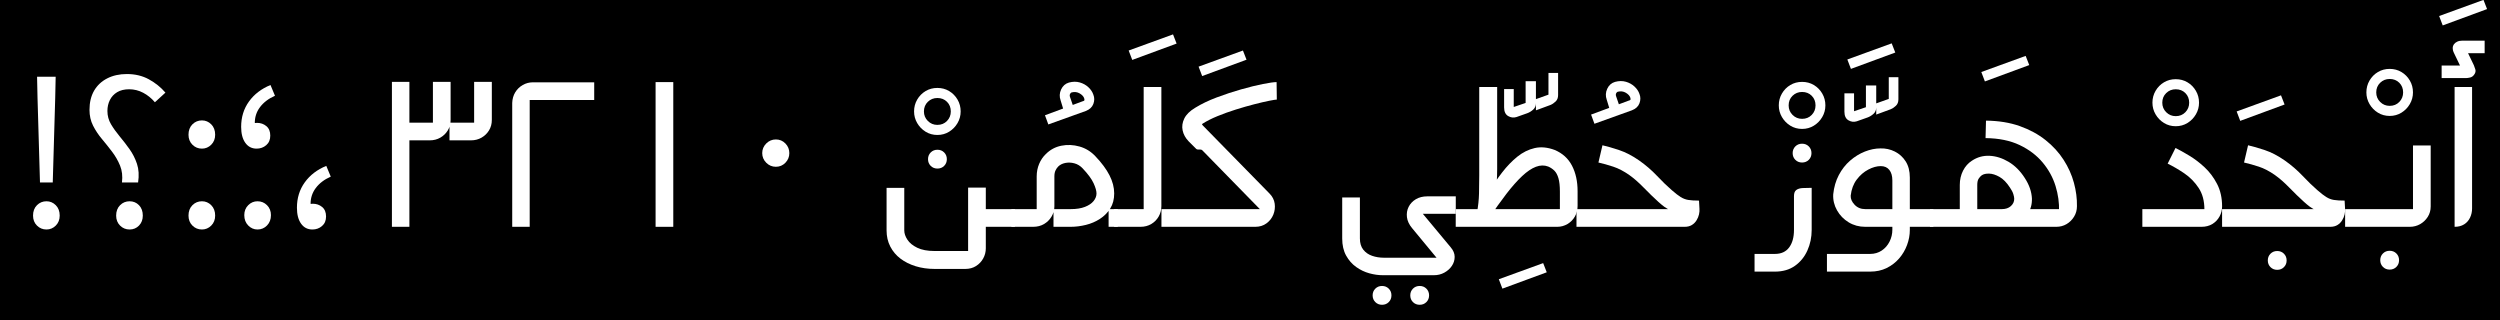
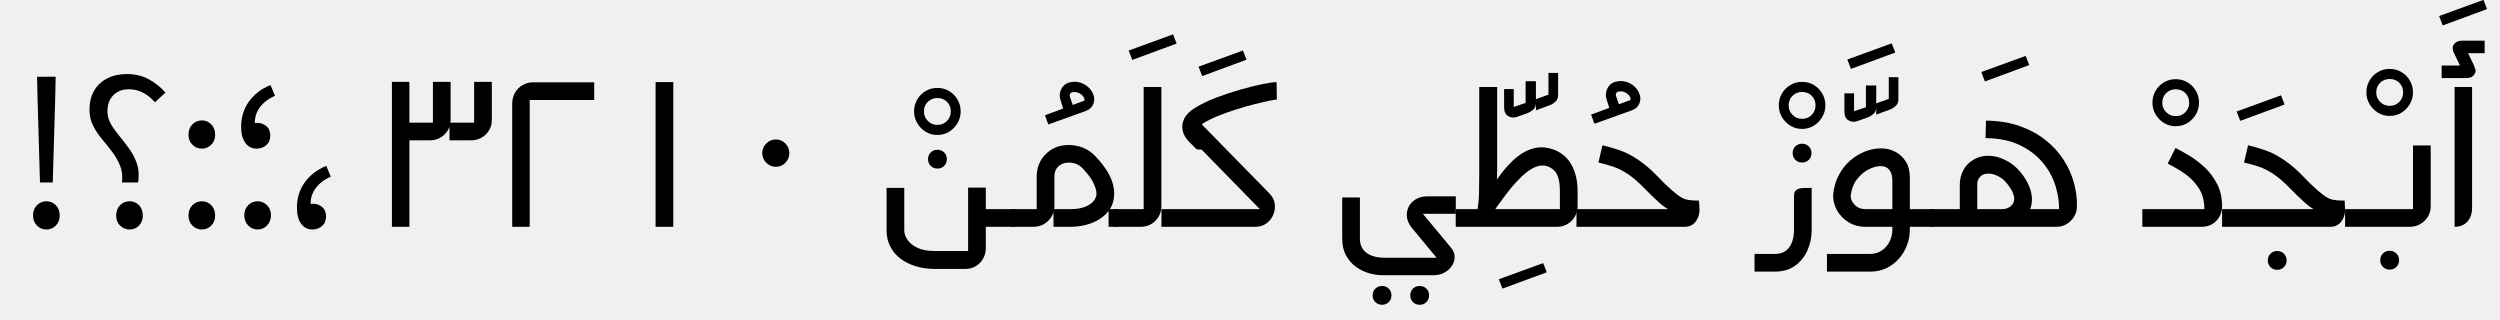
<svg xmlns="http://www.w3.org/2000/svg" version="1.1" viewBox="0 0 2857 364.8">
-   <rect x="-14.734" y="-28.396" width="2907.7" height="429.59" />
-   <g fill="#fff">
+   <style>:root { color-scheme: light dark; }</style>
+   <g fill="light-dark(black, white)">
    <g transform="translate(16 259.2)">
      <path d="m29.695-50.688-2.816-96.77-0.512-24.062h21.25l-0.512 24.062-2.816 96.77zm7.426 53.758c-4.269 0-7.894-1.492-10.883-4.477-2.984-2.988-4.477-6.785-4.477-11.395 0-4.949 1.492-8.918 4.477-11.902 2.988-2.988 6.613-4.481 10.883-4.481 4.094 0 7.637 1.492 10.621 4.481 2.988 2.984 4.481 6.953 4.481 11.902 0 4.609-1.492 8.406-4.481 11.395-2.984 2.984-6.527 4.477-10.621 4.477z" />
    </g>
    <g transform="translate(89.984 259.2)">
      <path d="m49.406-50.688c0.855-7.168 0.129-13.57-2.176-19.199-2.301-5.633-5.332-10.926-9.086-15.875-3.754-4.949-7.637-9.812-11.648-14.59-4.012-4.777-7.383-9.855-10.113-15.234-2.731-5.375-4.094-11.391-4.094-18.047 0-8.531 1.75-15.828 5.246-21.887 3.5-6.059 8.492-10.754 14.977-14.082 6.484-3.328 13.996-4.992 22.527-4.992 9.387 0 17.75 2.008 25.09 6.019 7.336 4.008 13.652 9.086 18.941 15.23l-12.031 11.008c-3.926-4.609-8.406-8.234-13.438-10.879-5.035-2.648-10.371-3.969-16-3.969-5.465 0-10.027 1.109-13.699 3.328-3.668 2.219-6.441 5.203-8.316 8.961-1.879 3.754-2.816 7.934-2.816 12.543 0 5.461 1.363 10.496 4.094 15.105 2.731 4.606 6.016 9.215 9.855 13.82 3.84 4.609 7.598 9.473 11.266 14.594 3.668 5.121 6.527 10.754 8.574 16.895 2.051 6.144 2.477 13.227 1.281 21.25zm8.707 53.758c-4.269 0-7.894-1.492-10.883-4.477-2.984-2.988-4.477-6.785-4.477-11.395 0-4.949 1.492-8.918 4.477-11.902 2.988-2.988 6.613-4.481 10.883-4.481 4.266 0 7.848 1.492 10.75 4.481 2.902 2.984 4.352 6.953 4.352 11.902 0 4.609-1.449 8.406-4.352 11.395-2.902 2.984-6.484 4.477-10.75 4.477z" />
    </g>
    <g transform="translate(198.78 259.2)">
      <path d="m32-89.344c-4.266 0-7.894-1.492-10.879-4.481-2.988-2.988-4.481-6.785-4.481-11.391 0-4.949 1.492-8.918 4.481-11.906 2.984-2.984 6.613-4.481 10.879-4.481 4.098 0 7.637 1.496 10.625 4.481 2.984 2.988 4.481 6.957 4.481 11.906 0 4.606-1.496 8.402-4.481 11.391-2.988 2.988-6.527 4.481-10.625 4.481zm0 92.414c-4.266 0-7.894-1.492-10.879-4.477-2.988-2.988-4.481-6.785-4.481-11.395 0-4.949 1.492-8.918 4.481-11.902 2.984-2.988 6.613-4.481 10.879-4.481 4.098 0 7.637 1.492 10.625 4.481 2.984 2.984 4.481 6.953 4.481 11.902 0 4.609-1.496 8.406-4.481 11.395-2.988 2.984-6.527 4.477-10.625 4.477z" />
    </g>
    <g transform="translate(262.53 259.2)">
      <path d="m30.719-89.344c-5.461 0-9.77-2.219-12.926-6.656-3.16-4.438-4.738-10.496-4.738-18.176 0-11.094 2.988-20.777 8.961-29.055 5.973-8.277 14.164-14.551 24.578-18.816l5.117 12.285c-7.336 3.246-13.055 7.598-17.152 13.059-4.094 5.461-6.059 11.691-5.887 18.687l2.305 18.945-10.496-15.363c1.363-1.707 2.984-2.856 4.863-3.453s3.84-0.898 5.887-0.898c4.098 0 7.641 1.238 10.625 3.715 2.988 2.473 4.481 6.102 4.481 10.879 0 4.606-1.535 8.234-4.609 10.879-3.07 2.644-6.738 3.969-11.008 3.969zm1.023 92.414c-4.094 0-7.637-1.535-10.621-4.606-2.988-3.074-4.481-7-4.481-11.777 0-4.609 1.492-8.406 4.481-11.391 2.984-2.988 6.527-4.481 10.621-4.481 4.269 0 7.894 1.492 10.883 4.481 2.984 2.984 4.481 6.781 4.481 11.391 0 4.777-1.496 8.703-4.481 11.777-2.988 3.07-6.613 4.606-10.883 4.606z" />
    </g>
    <g transform="translate(326.28 259.2)">
      <path d="m30.719 3.07c-5.461 0-9.77-2.219-12.926-6.656-3.16-4.434-4.738-10.492-4.738-18.176 0-11.09 2.988-20.777 8.961-29.055s14.164-14.551 24.578-18.816l5.117 12.289c-7.336 3.242-13.055 7.594-17.152 13.055-4.094 5.461-6.059 11.691-5.887 18.688l2.305 18.945-10.496-15.359c1.363-1.707 2.984-2.859 4.863-3.457s3.84-0.895 5.887-0.895c4.098 0 7.641 1.238 10.625 3.711 2.988 2.477 4.481 6.102 4.481 10.879 0 4.609-1.535 8.234-4.609 10.883-3.07 2.644-6.738 3.965-11.008 3.965z" />
    </g>
    <g transform="translate(441.23 259.2)">
      <path d="m6.656 0v-165.63h19.969v165.63zm18.176-98.816v-20.223h31.23c-0.34 0.34-0.723 0.723-1.152 1.152l-1.406 1.406v-49.152h20.223v43.52c0 4.438-1.066 8.406-3.199 11.906-2.133 3.496-4.992 6.269-8.574 8.32-3.586 2.047-7.598 3.07-12.031 3.07zm47.617 0v-20.223h30.719c-0.34 0.34-0.727 0.723-1.152 1.152-0.426 0.426-0.895 0.895-1.406 1.406v-49.152h20.223v43.52c0 4.438-1.066 8.406-3.199 11.906-2.133 3.496-4.992 6.269-8.578 8.32-3.582 2.047-7.594 3.07-12.031 3.07z" />
    </g>
    <g transform="translate(568.47 259.2)">
      <path d="m16.895 0v-141.57c0.172-4.609 1.324-8.664 3.457-12.16 2.133-3.5 4.992-6.273 8.578-8.32 3.582-2.051 7.422-3.074 11.52-3.074h70.145v20.227h-76.289c0.512-0.512 0.98-0.984 1.406-1.41 0.426-0.426 0.812-0.809 1.152-1.152v147.46z" />
    </g>
    <g transform="translate(695.7 259.2)">
      <path d="m53.504 0v-165.38h20.223v165.38z" />
    </g>
    <g transform="translate(822.94 259.2)">
      <path d="m63.742-68.609c-4.266 0-7.934-1.535-11.008-4.606-3.07-3.074-4.606-6.742-4.606-11.008 0-4.269 1.535-7.938 4.606-11.008 3.074-3.074 6.742-4.609 11.008-4.609 4.269 0 7.894 1.535 10.883 4.609 2.984 3.07 4.481 6.738 4.481 11.008 0 4.266-1.496 7.934-4.481 11.008-2.988 3.07-6.613 4.606-10.883 4.606z" />
    </g>
    <g transform="translate(1044.6 146.05)">
      <path d="m26.625 8.191c-4.949 0-9.43-1.238-13.441-3.711-4.012-2.477-7.211-5.762-9.598-9.855-2.391-4.098-3.586-8.535-3.586-13.312 0-4.949 1.195-9.473 3.586-13.57 2.387-4.094 5.586-7.336 9.598-9.727 4.012-2.391 8.492-3.582 13.441-3.582s9.43 1.191 13.438 3.582c4.012 2.391 7.211 5.633 9.602 9.727 2.391 4.098 3.582 8.621 3.582 13.57 0 4.777-1.191 9.215-3.582 13.312-2.391 4.094-5.59 7.379-9.602 9.855-4.008 2.473-8.488 3.711-13.438 3.711zm0-11.52c4.438 0 8.105-1.492 11.008-4.481 2.902-2.984 4.352-6.613 4.352-10.879 0-4.438-1.449-8.105-4.352-11.008-2.902-2.902-6.57-4.352-11.008-4.352-4.269 0-7.894 1.449-10.883 4.352-2.984 2.902-4.477 6.57-4.477 11.008 0 4.266 1.492 7.894 4.477 10.879 2.988 2.988 6.613 4.481 10.883 4.481z" />
    </g>
    <g transform="translate(1071.3 181.89)">
      <path d="m0 10.754c-3.07 0-5.633-1.027-7.68-3.074s-3.074-4.609-3.074-7.68 1.027-5.633 3.074-7.68 4.609-3.074 7.68-3.074 5.633 1.027 7.68 3.074 3.074 4.609 3.074 7.68-1.027 5.633-3.074 7.68-4.609 3.074-7.68 3.074z" />
    </g>
    <g transform="translate(1001.4 259.2)">
      <path d="m121.6 0v-20.223h36.863v20.223zm-55.043 48.129c-7.68 0-14.848-1.023-21.504-3.074-6.656-2.047-12.457-4.949-17.406-8.703-4.949-3.754-8.832-8.363-11.648-13.824-2.816-5.461-4.223-11.605-4.223-18.43v-48.641h20.223v48.641c0 3.41 1.195 6.953 3.586 10.621 2.387 3.672 6.141 6.742 11.262 9.219 5.121 2.473 11.691 3.711 19.711 3.711h40.961l-2.558 2.558v-75.008h20.223v69.375c0 4.098-0.98 7.938-2.945 11.523-1.961 3.582-4.691 6.484-8.191 8.703-3.496 2.219-7.551 3.328-12.16 3.328z" />
    </g>
    <g transform="translate(1190.6 135.05)">
      <path d="m7.426 7.168-3.84-10.496 20.734-7.68-2.816-9.215c-1.535-4.269-1.367-8.449 0.512-12.547 1.879-4.094 4.863-6.738 8.961-7.934 4.438-1.195 8.574-1.238 12.414-0.129s7.125 2.945 9.855 5.504c2.734 2.559 4.609 5.375 5.633 8.449 1.367 3.414 1.367 6.953 0 10.621-1.363 3.672-4.266 6.359-8.703 8.066zm27.902-22.273 11.008-4.094c1.367-0.344 2.133-0.727 2.305-1.152 0.172-0.426 0.086-1.238-0.258-2.434-0.68-2.047-2.387-3.883-5.117-5.504s-5.805-2.004-9.219-1.152c-0.68 0.172-1.277 0.77-1.789 1.793-0.516 1.023-0.516 2.219 0 3.586z" />
    </g>
    <g transform="translate(1155.8 259.2)">
      <path d="m111.11 0v-20.223h10.496v20.223zm-111.11 0v-20.223h31.488c-0.512 0.512-0.938 0.938-1.281 1.277-0.34 0.344-0.766 0.77-1.277 1.281v-39.938c0-5.117 0.938-9.898 2.812-14.336 1.879-4.438 4.438-8.191 7.684-11.262 4.949-4.949 10.836-8.109 17.664-9.473 6.824-1.367 13.738-1.066 20.734 0.895 6.996 1.965 13.055 5.676 18.176 11.137 7.168 7.512 12.543 14.762 16.129 21.762 3.582 6.996 5.375 13.91 5.375 20.734 0 6.656-1.492 12.375-4.481 17.152-2.984 4.777-6.91 8.746-11.777 11.902-4.863 3.16-10.238 5.465-16.125 6.914-5.891 1.449-11.648 2.176-17.281 2.176h-19.711v-20.223h19.711c6.484 0 11.902-0.855 16.258-2.562 4.352-1.707 7.637-3.926 9.855-6.656 2.219-2.731 3.328-5.629 3.328-8.703 0-2.902-1.109-6.785-3.328-11.648s-6.402-10.539-12.547-17.023c-2.731-2.902-5.887-4.82-9.469-5.758-3.586-0.941-7.043-1.07-10.371-0.387-3.328 0.684-6.016 2.051-8.062 4.098-1.195 1.195-2.219 2.688-3.07 4.481-0.855 1.789-1.281 4.051-1.281 6.781v34.051c0 4.266-1.066 8.191-3.199 11.773-2.133 3.586-4.992 6.445-8.578 8.578-3.582 2.133-7.766 3.199-12.543 3.199z" />
    </g>
    <g transform="translate(1286 64.641)">
      <path d="m7.938 3.84-4.098-10.75 50.688-18.434 4.098 10.496z" />
    </g>
    <g transform="translate(1273.2 259.2)">
      <path d="m0 0v-20.223h36.098c-0.344 0.512-0.727 0.938-1.152 1.277-0.43 0.344-0.812 0.77-1.152 1.281v-142.08h20.223v136.19c0 4.266-1.023 8.191-3.07 11.773-2.051 3.586-4.867 6.445-8.449 8.578-3.586 2.133-7.68 3.199-12.289 3.199z" />
    </g>
    <g transform="translate(1365.9 83.078)">
      <path d="m7.938 3.84-4.098-10.75 50.688-18.434 4.098 10.496z" />
    </g>
    <g transform="translate(1327.3 259.2)">
      <path d="m0 0v-20.223h114.18c0 0.168 0.043 0.383 0.129 0.637 0.086 0.258 0.129 0.516 0.129 0.77v0.641l-67.84-69.375c-0.516-0.512-1.281-0.77-2.305-0.77h-2.562c-0.852 0-1.535-0.254-2.047-0.77l-8.703-8.703c-3.586-3.754-5.848-7.891-6.785-12.414s-0.297-9.047 1.922-13.57c2.219-4.519 6.312-8.574 12.285-12.16 7.168-4.438 15.402-8.402 24.707-11.902 9.301-3.5 18.602-6.57 27.902-9.215 9.301-2.648 17.621-4.695 24.961-6.144 7.34-1.453 12.543-2.176 15.617-2.176l0.254 19.969c-1.195 0-4.137 0.469-8.832 1.406-4.691 0.938-10.367 2.262-17.023 3.969-6.656 1.707-13.652 3.711-20.992 6.016-7.34 2.305-14.336 4.82-20.992 7.551-6.656 2.731-12.375 5.633-17.152 8.703-0.512 0.344-0.598 0.727-0.254 1.152 0.34 0.43 0.68 0.812 1.023 1.152l75.773 77.312c3.414 3.414 5.422 7.297 6.016 11.648 0.598 4.352 0.086 8.535-1.535 12.543-1.621 4.012-4.223 7.34-7.809 9.984-3.582 2.644-7.848 3.969-12.797 3.969z" />
    </g>
    <g transform="translate(1600.9 337.55)">
      <path d="m-21.504 10.754c-3.07 0-5.633-1.027-7.68-3.074s-3.074-4.609-3.074-7.68 1.027-5.633 3.074-7.68 4.609-3.074 7.68-3.074 5.633 1.027 7.68 3.074 3.07 4.609 3.07 7.68-1.023 5.633-3.07 7.68-4.609 3.074-7.68 3.074zm43.008 0c-3.07 0-5.633-1.027-7.68-3.074s-3.07-4.609-3.07-7.68 1.023-5.633 3.07-7.68 4.609-3.074 7.68-3.074 5.633 1.027 7.68 3.074 3.074 4.609 3.074 7.68-1.027 5.633-3.074 7.68-4.609 3.074-7.68 3.074z" />
    </g>
    <g transform="translate(1522.1 259.2)">
      <path d="m57.855 55.297c-4.777 0-9.812-0.727-15.102-2.176-5.293-1.453-10.285-3.84-14.977-7.168-4.695-3.328-8.535-7.68-11.52-13.059-2.988-5.375-4.481-11.902-4.481-19.582v-46.848h20.223v46.848c0 5.289 1.281 9.559 3.84 12.801 2.559 3.242 5.93 5.59 10.113 7.039 4.18 1.449 8.746 2.176 13.695 2.176h62.207c0 0.512 0.043 1.023 0.129 1.535 0.086 0.512 0.129 1.023 0.129 1.535l-30.465-36.863c-3.414-4.094-5.375-8.277-5.887-12.543-0.516-4.266 0.125-8.191 1.918-11.777 1.793-3.582 4.523-6.484 8.191-8.703 3.672-2.219 8.066-3.328 13.184-3.328h32.512v19.969h-40.703c0.172-0.512 0.258-1.023 0.258-1.535 0-0.512 0.086-1.023 0.254-1.539l34.305 41.219c3.074 3.582 4.609 7.254 4.609 11.008 0 3.754-1.066 7.211-3.199 10.367-2.137 3.156-4.992 5.719-8.578 7.68-3.582 1.965-7.508 2.945-11.777 2.945z" />
    </g>
    <g transform="translate(1709 294.02)">
      <path d="m7.938 35.84-4.098-10.75 50.688-18.434 4.098 10.496z" />
    </g>
    <g transform="translate(1718.9 125.58)">
      <path d="m14.078 8.191c-3.242 1.023-6.398 0.641-9.469-1.152-3.074-1.793-4.609-5.078-4.609-9.855v-20.992h11.008v20.48l13.566-4.609v-24.832h11.777v25.09c0 3.07-1.066 5.547-3.199 7.422-2.133 1.879-4.394 3.246-6.785 4.098zm22.273-7.68v-12.801l14.336-5.117v-24.832h11.008v25.344c0 3.07-0.938 5.504-2.816 7.293-1.875 1.793-3.84 3.117-5.887 3.969z" />
    </g>
    <g transform="translate(1663.6 259.2)">
      <path d="m0 0v-20.223h121.86c-0.512 0.512-1.023 0.98-1.535 1.406-0.512 0.426-0.938 0.812-1.281 1.152v-22.527c0-6.484-0.555-11.605-1.664-15.359-1.109-3.758-2.644-6.613-4.606-8.578-1.965-1.961-4.312-3.539-7.043-4.734-4.438-1.707-9.129-1.621-14.078 0.254-4.949 1.879-10.199 5.422-15.746 10.625-5.547 5.207-11.52 11.945-17.918 20.223-6.398 8.277-13.355 18.051-20.863 29.312l-13.059-7.68c4.269-7.508 8.789-15.273 13.57-23.297 4.777-8.02 9.898-15.57 15.359-22.652 5.461-7.086 11.266-13.102 17.406-18.051 6.144-4.949 12.758-8.234 19.84-9.855 7.086-1.621 14.723-0.895 22.914 2.176 8.875 3.754 15.445 9.73 19.711 17.922 4.266 8.191 6.402 17.918 6.402 29.184v16.895c0 4.438-1.027 8.449-3.074 12.031-2.047 3.586-4.863 6.445-8.449 8.578-3.582 2.133-7.508 3.199-11.773 3.199zm24.32-16.383c1.363-7.34 2.133-14.551 2.305-21.633 0.168-7.082 0.254-14.039 0.254-20.863v-100.86h20.48v93.438c0 12.117-0.809 22.402-2.43 30.848-1.621 8.449-2.859 14.805-3.715 19.074z" />
    </g>
    <g transform="translate(1814.7 134.28)">
      <path d="m7.426 7.168-3.84-10.496 20.734-7.68-2.816-9.215c-1.535-4.269-1.367-8.449 0.512-12.547 1.879-4.094 4.863-6.738 8.961-7.934 4.438-1.195 8.574-1.238 12.414-0.129s7.125 2.945 9.855 5.504c2.734 2.559 4.609 5.375 5.633 8.449 1.367 3.414 1.367 6.953 0 10.621-1.363 3.672-4.266 6.359-8.703 8.066zm27.902-22.273 11.008-4.094c1.367-0.344 2.133-0.727 2.305-1.152 0.172-0.426 0.086-1.238-0.258-2.434-0.68-2.047-2.387-3.883-5.117-5.504s-5.805-2.004-9.219-1.152c-0.68 0.172-1.277 0.77-1.789 1.793-0.516 1.023-0.516 2.219 0 3.586z" />
    </g>
    <g transform="translate(1801.6 259.2)">
      <path d="m0 0v-20.223h108.03c0 0.168-0.043 0.383-0.129 0.637-0.082 0.258-0.125 0.473-0.125 0.641-2.562-0.852-5.035-2.176-7.426-3.965-2.391-1.793-4.609-3.629-6.656-5.504-5.461-4.953-11.051-10.371-16.766-16.258-5.719-5.887-11.223-10.711-16.516-14.465-6.312-4.438-12.457-7.637-18.43-9.598-5.973-1.965-11.605-3.543-16.895-4.738l4.606-19.711c5.293 1.195 11.648 3.027 19.074 5.504 7.422 2.473 15.059 6.441 22.91 11.902 7.508 5.293 14.293 11.137 20.352 17.539 6.059 6.398 11.648 11.816 16.77 16.254 4.094 3.586 7.508 6.231 10.238 7.938s5.633 2.816 8.703 3.328c3.074 0.512 7.168 0.766 12.289 0.766l0.512 9.219c0.172 2.047 0 4.223-0.512 6.527-0.512 2.305-1.449 4.562-2.816 6.781-1.363 2.219-3.156 4.012-5.375 5.379-2.219 1.363-4.949 2.047-8.191 2.047z" />
    </g>
    <g transform="translate(2032.8 139.14)">
      <path d="m26.625 8.191c-4.949 0-9.43-1.238-13.441-3.711-4.012-2.477-7.211-5.762-9.598-9.855-2.391-4.098-3.586-8.535-3.586-13.312 0-4.949 1.195-9.473 3.586-13.57 2.387-4.094 5.586-7.336 9.598-9.727 4.012-2.391 8.492-3.582 13.441-3.582s9.43 1.191 13.438 3.582c4.012 2.391 7.211 5.633 9.602 9.727 2.391 4.098 3.582 8.621 3.582 13.57 0 4.777-1.191 9.215-3.582 13.312-2.391 4.094-5.59 7.379-9.602 9.855-4.008 2.473-8.488 3.711-13.438 3.711zm0-11.52c4.438 0 8.105-1.492 11.008-4.481 2.902-2.984 4.352-6.613 4.352-10.879 0-4.438-1.449-8.105-4.352-11.008-2.902-2.902-6.57-4.352-11.008-4.352-4.269 0-7.894 1.449-10.883 4.352-2.984 2.902-4.477 6.57-4.477 11.008 0 4.266 1.492 7.894 4.477 10.879 2.988 2.988 6.613 4.481 10.883 4.481z" />
    </g>
    <g transform="translate(2059.4 174.98)">
      <path d="m0 10.754c-3.07 0-5.633-1.027-7.68-3.074s-3.074-4.609-3.074-7.68 1.027-5.633 3.074-7.68 4.609-3.074 7.68-3.074 5.633 1.027 7.68 3.074 3.074 4.609 3.074 7.68-1.027 5.633-3.074 7.68-4.609 3.074-7.68 3.074z" />
    </g>
    <g transform="translate(2005.1 259.2)">
      <path d="m0 51.199v-20.223h23.297c7.168 0 12.586-2.477 16.254-7.426 3.672-4.949 5.504-11.605 5.504-19.965v-38.656c0-3.414 0.898-5.762 2.688-7.043 1.793-1.277 4.184-2.004 7.168-2.176 2.988-0.168 6.445-0.254 10.371-0.254v48.129c0 8.359-1.621 16.168-4.867 23.422-3.242 7.254-7.977 13.098-14.207 17.535-6.227 4.438-13.867 6.656-22.91 6.656z" />
    </g>
    <g transform="translate(2107.3 74.891)">
      <path d="m7.938 3.84-4.098-10.75 50.688-18.434 4.098 10.496z" />
    </g>
    <g transform="translate(2107.8 130.44)">
      <path d="m14.078 8.191c-3.242 1.023-6.398 0.641-9.469-1.152-3.074-1.793-4.609-5.078-4.609-9.855v-20.992h11.008v20.48l13.566-4.609v-24.832h11.777v25.09c0 3.07-1.066 5.547-3.199 7.422-2.133 1.879-4.394 3.246-6.785 4.098zm22.273-7.68v-12.801l14.336-5.117v-24.832h11.008v25.344c0 3.07-0.938 5.504-2.816 7.293-1.875 1.793-3.84 3.117-5.887 3.969z" />
    </g>
    <g transform="translate(2082.2 259.2)">
      <path d="m89.344 0v-20.223h37.887v20.223zm-83.711 51.199v-20.223h49.406c4.949 0 9.344-1.281 13.184-3.84 3.84-2.562 6.828-5.973 8.961-10.242 2.133-4.266 3.199-8.789 3.199-13.566v-56.32c0-5.121-1.152-9.129-3.453-12.031-2.305-2.902-5.59-4.352-9.859-4.352-4.438 0-9.172 1.32-14.207 3.969-5.035 2.644-9.43 6.441-13.184 11.391-3.754 4.949-6.059 11.094-6.91 18.43-0.172 3.586 1.32 7.043 4.477 10.371 3.16 3.328 7.211 4.992 12.16 4.992h40.449v20.223h-40.449c-6.996 0-13.309-1.707-18.941-5.121-5.633-3.414-10.07-7.977-13.312-13.695-3.242-5.719-4.695-11.816-4.352-18.305 0.852-8.191 2.984-15.531 6.398-22.016 3.414-6.484 7.723-11.988 12.93-16.512 5.203-4.523 10.836-7.977 16.895-10.367 6.059-2.391 11.988-3.586 17.793-3.586 5.801-0.168 11.262 1.027 16.383 3.586 5.121 2.559 9.258 6.312 12.418 11.262 3.156 4.953 4.734 11.094 4.734 18.434v59.906c0 5.801-1.066 11.562-3.199 17.277-2.133 5.719-5.164 10.84-9.09 15.359-3.922 4.523-8.66 8.152-14.207 10.883s-11.816 4.094-18.816 4.094z" />
    </g>
    <g transform="translate(2260.4 89.219)">
      <path d="m7.938 3.84-4.098-10.75 50.688-18.434 4.098 10.496z" />
    </g>
    <g transform="translate(2205.6 259.2)">
      <path d="m0 0v-20.223h150.27c-0.512 0.512-0.984 0.938-1.41 1.277-0.426 0.344-0.895 0.77-1.406 1.281 0.34-9.559-0.98-19.199-3.969-28.93-2.988-9.727-7.894-18.688-14.719-26.879-6.828-8.191-15.617-14.848-26.371-19.969-10.75-5.117-23.723-7.766-38.91-7.934l0.512-19.969c14.508 0.172 27.391 2.262 38.656 6.273 11.266 4.008 21.078 9.344 29.441 16 8.359 6.656 15.23 14.164 20.605 22.527s9.301 17.109 11.777 26.238c2.473 9.133 3.625 18.047 3.457 26.754 0 4.438-1.109 8.445-3.328 12.031-2.219 3.582-5.078 6.398-8.578 8.449-3.496 2.047-7.379 3.07-11.648 3.07zm82.688-0.258-0.512-19.965c4.266 0 7.68-1.152 10.238-3.457 2.562-2.305 3.844-5.078 3.844-8.32 0-1.367-0.344-3.156-1.027-5.375-0.68-2.219-1.961-4.695-3.84-7.426-3.754-5.801-7.766-9.898-12.031-12.289-4.266-2.387-8.191-3.625-11.773-3.711-3.586-0.086-6.402 0.555-8.449 1.922-1.367 1.023-2.562 2.344-3.586 3.969-1.023 1.621-1.535 3.965-1.535 7.039v28.672h-19.969v-28.672c0-5.973 1.238-11.395 3.715-16.258 2.473-4.863 5.844-8.66 10.109-11.391 6.144-4.098 12.887-5.973 20.227-5.633 7.336 0.34 14.59 2.644 21.758 6.914 7.168 4.266 13.313 10.41 18.434 18.43 2.559 3.926 4.523 7.852 5.887 11.777 1.367 3.926 2.133 7.852 2.305 11.773 0.172 6.828-1.492 12.633-4.992 17.41s-7.852 8.363-13.055 10.75c-5.207 2.391-10.453 3.672-15.746 3.84z" />
    </g>
    <g transform="translate(2459.8 136.06)">
      <path d="m26.625 8.191c-4.949 0-9.43-1.238-13.441-3.711-4.012-2.477-7.211-5.762-9.598-9.855-2.391-4.098-3.586-8.535-3.586-13.312 0-4.949 1.195-9.473 3.586-13.57 2.387-4.094 5.586-7.336 9.598-9.727 4.012-2.391 8.492-3.582 13.441-3.582s9.43 1.191 13.438 3.582c4.012 2.391 7.211 5.633 9.602 9.727 2.391 4.098 3.582 8.621 3.582 13.57 0 4.777-1.191 9.215-3.582 13.312-2.391 4.094-5.59 7.379-9.602 9.855-4.008 2.473-8.488 3.711-13.438 3.711zm0-11.52c4.438 0 8.105-1.492 11.008-4.481 2.902-2.984 4.352-6.613 4.352-10.879 0-4.438-1.449-8.105-4.352-11.008-2.902-2.902-6.57-4.352-11.008-4.352-4.269 0-7.894 1.449-10.883 4.352-2.984 2.902-4.477 6.57-4.477 11.008 0 4.266 1.492 7.894 4.477 10.879 2.988 2.988 6.613 4.481 10.883 4.481z" />
    </g>
    <g transform="translate(2436.5 259.2)">
      <path d="m11.777 0v-20.223h73.469c-0.512 0-0.938 0.043-1.277 0.125-0.344 0.086-0.77 0.129-1.281 0.129 0-9.727-2.219-17.918-6.656-24.574s-9.855-12.16-16.254-16.512c-6.402-4.352-12.758-8.066-19.074-11.137l8.961-17.922c4.438 2.219 9.645 5.121 15.617 8.707 5.973 3.582 11.816 8.02 17.535 13.309 5.719 5.293 10.496 11.648 14.336 19.074 3.84 7.422 5.758 16 5.758 25.727 0 4.098-0.98 7.938-2.941 11.52-1.965 3.586-4.695 6.445-8.191 8.578-3.5 2.133-7.637 3.199-12.418 3.199z" />
    </g>
    <g transform="translate(2552.2 134.28)">
      <path d="m7.938 3.84-4.098-10.75 50.688-18.434 4.098 10.496z" />
    </g>
    <g transform="translate(2602.4 297.61)">
      <path d="m0 10.754c-3.07 0-5.633-1.027-7.68-3.074s-3.074-4.609-3.074-7.68 1.027-5.633 3.074-7.68 4.609-3.074 7.68-3.074 5.633 1.027 7.68 3.074 3.074 4.609 3.074 7.68-1.027 5.633-3.074 7.68-4.609 3.074-7.68 3.074z" />
    </g>
    <g transform="translate(2539.4 259.2)">
      <path d="m0 0v-20.223h108.03c0 0.168-0.043 0.383-0.129 0.637-0.082 0.258-0.125 0.473-0.125 0.641-2.562-0.852-5.035-2.176-7.426-3.965-2.391-1.793-4.609-3.629-6.656-5.504-5.461-4.953-11.051-10.371-16.766-16.258-5.719-5.887-11.223-10.711-16.516-14.465-6.312-4.438-12.457-7.637-18.43-9.598-5.973-1.965-11.605-3.543-16.895-4.738l4.606-19.711c5.293 1.195 11.648 3.027 19.074 5.504 7.422 2.473 15.059 6.441 22.91 11.902 7.508 5.293 14.293 11.137 20.352 17.539 6.059 6.398 11.648 11.816 16.77 16.254 4.094 3.586 7.508 6.231 10.238 7.938s5.633 2.816 8.703 3.328c3.074 0.512 7.168 0.766 12.289 0.766l0.512 9.219c0.172 2.047 0 4.223-0.512 6.527-0.512 2.305-1.449 4.562-2.816 6.781-1.363 2.219-3.156 4.012-5.375 5.379-2.219 1.363-4.949 2.047-8.191 2.047z" />
    </g>
    <g transform="translate(2704.3 124.3)">
      <path d="m26.625 8.191c-4.949 0-9.43-1.238-13.441-3.711-4.012-2.477-7.211-5.762-9.598-9.855-2.391-4.098-3.586-8.535-3.586-13.312 0-4.949 1.195-9.473 3.586-13.57 2.387-4.094 5.586-7.336 9.598-9.727 4.012-2.391 8.492-3.582 13.441-3.582s9.43 1.191 13.438 3.582c4.012 2.391 7.211 5.633 9.602 9.727 2.391 4.098 3.582 8.621 3.582 13.57 0 4.777-1.191 9.215-3.582 13.312-2.391 4.094-5.59 7.379-9.602 9.855-4.008 2.473-8.488 3.711-13.438 3.711zm0-11.52c4.438 0 8.105-1.492 11.008-4.481 2.902-2.984 4.352-6.613 4.352-10.879 0-4.438-1.449-8.105-4.352-11.008-2.902-2.902-6.57-4.352-11.008-4.352-4.269 0-7.894 1.449-10.883 4.352-2.984 2.902-4.477 6.57-4.477 11.008 0 4.266 1.492 7.894 4.477 10.879 2.988 2.988 6.613 4.481 10.883 4.481z" />
    </g>
    <g transform="translate(2730.9 297.34)">
      <path d="m0 10.754c-3.07 0-5.633-1.027-7.68-3.074s-3.074-4.609-3.074-7.68 1.027-5.633 3.074-7.68 4.609-3.074 7.68-3.074 5.633 1.027 7.68 3.074 3.074 4.609 3.074 7.68-1.027 5.633-3.074 7.68-4.609 3.074-7.68 3.074z" />
    </g>
    <g transform="translate(2680 259.2)">
      <path d="m0 0v-20.223h79.871c-0.34 0.512-0.723 0.98-1.152 1.406-0.426 0.426-0.809 0.895-1.152 1.41v-75.523h20.227v69.633c0 4.438-1.109 8.406-3.328 11.906-2.219 3.496-5.121 6.269-8.703 8.32-3.586 2.047-7.512 3.07-11.777 3.07z" />
    </g>
    <g transform="translate(2783.6 25.219)">
      <path d="m7.938 3.84-4.098-10.75 50.688-18.434 4.098 10.496z" />
    </g>
    <g transform="translate(2790.3 89.219)">
      <path d="m0 0v-14.336h20.992l-6.656-13.824s-0.258-0.555-0.77-1.664c-0.512-1.109-0.809-2.473-0.895-4.098-0.086-1.621 0.383-3.199 1.406-4.734 0.855-1.195 2.094-2.176 3.715-2.945 1.621-0.766 3.539-1.152 5.758-1.152h25.602v14.34h-18.945l6.656 13.82c0.512 1.195 1.066 2.773 1.664 4.738 0.598 1.961 0.129 3.969-1.406 6.016-1.195 1.707-2.731 2.773-4.609 3.199-1.879 0.426-3.328 0.641-4.352 0.641z" />
    </g>
    <g transform="translate(2789.5 259.2)">
      <path d="m15.617 0v-159.74h19.969v138.75c0 3.754-0.77 7.254-2.305 10.496-1.539 3.242-3.797 5.805-6.785 7.68-2.988 1.879-6.613 2.816-10.879 2.816z" />
    </g>
  </g>
</svg>
